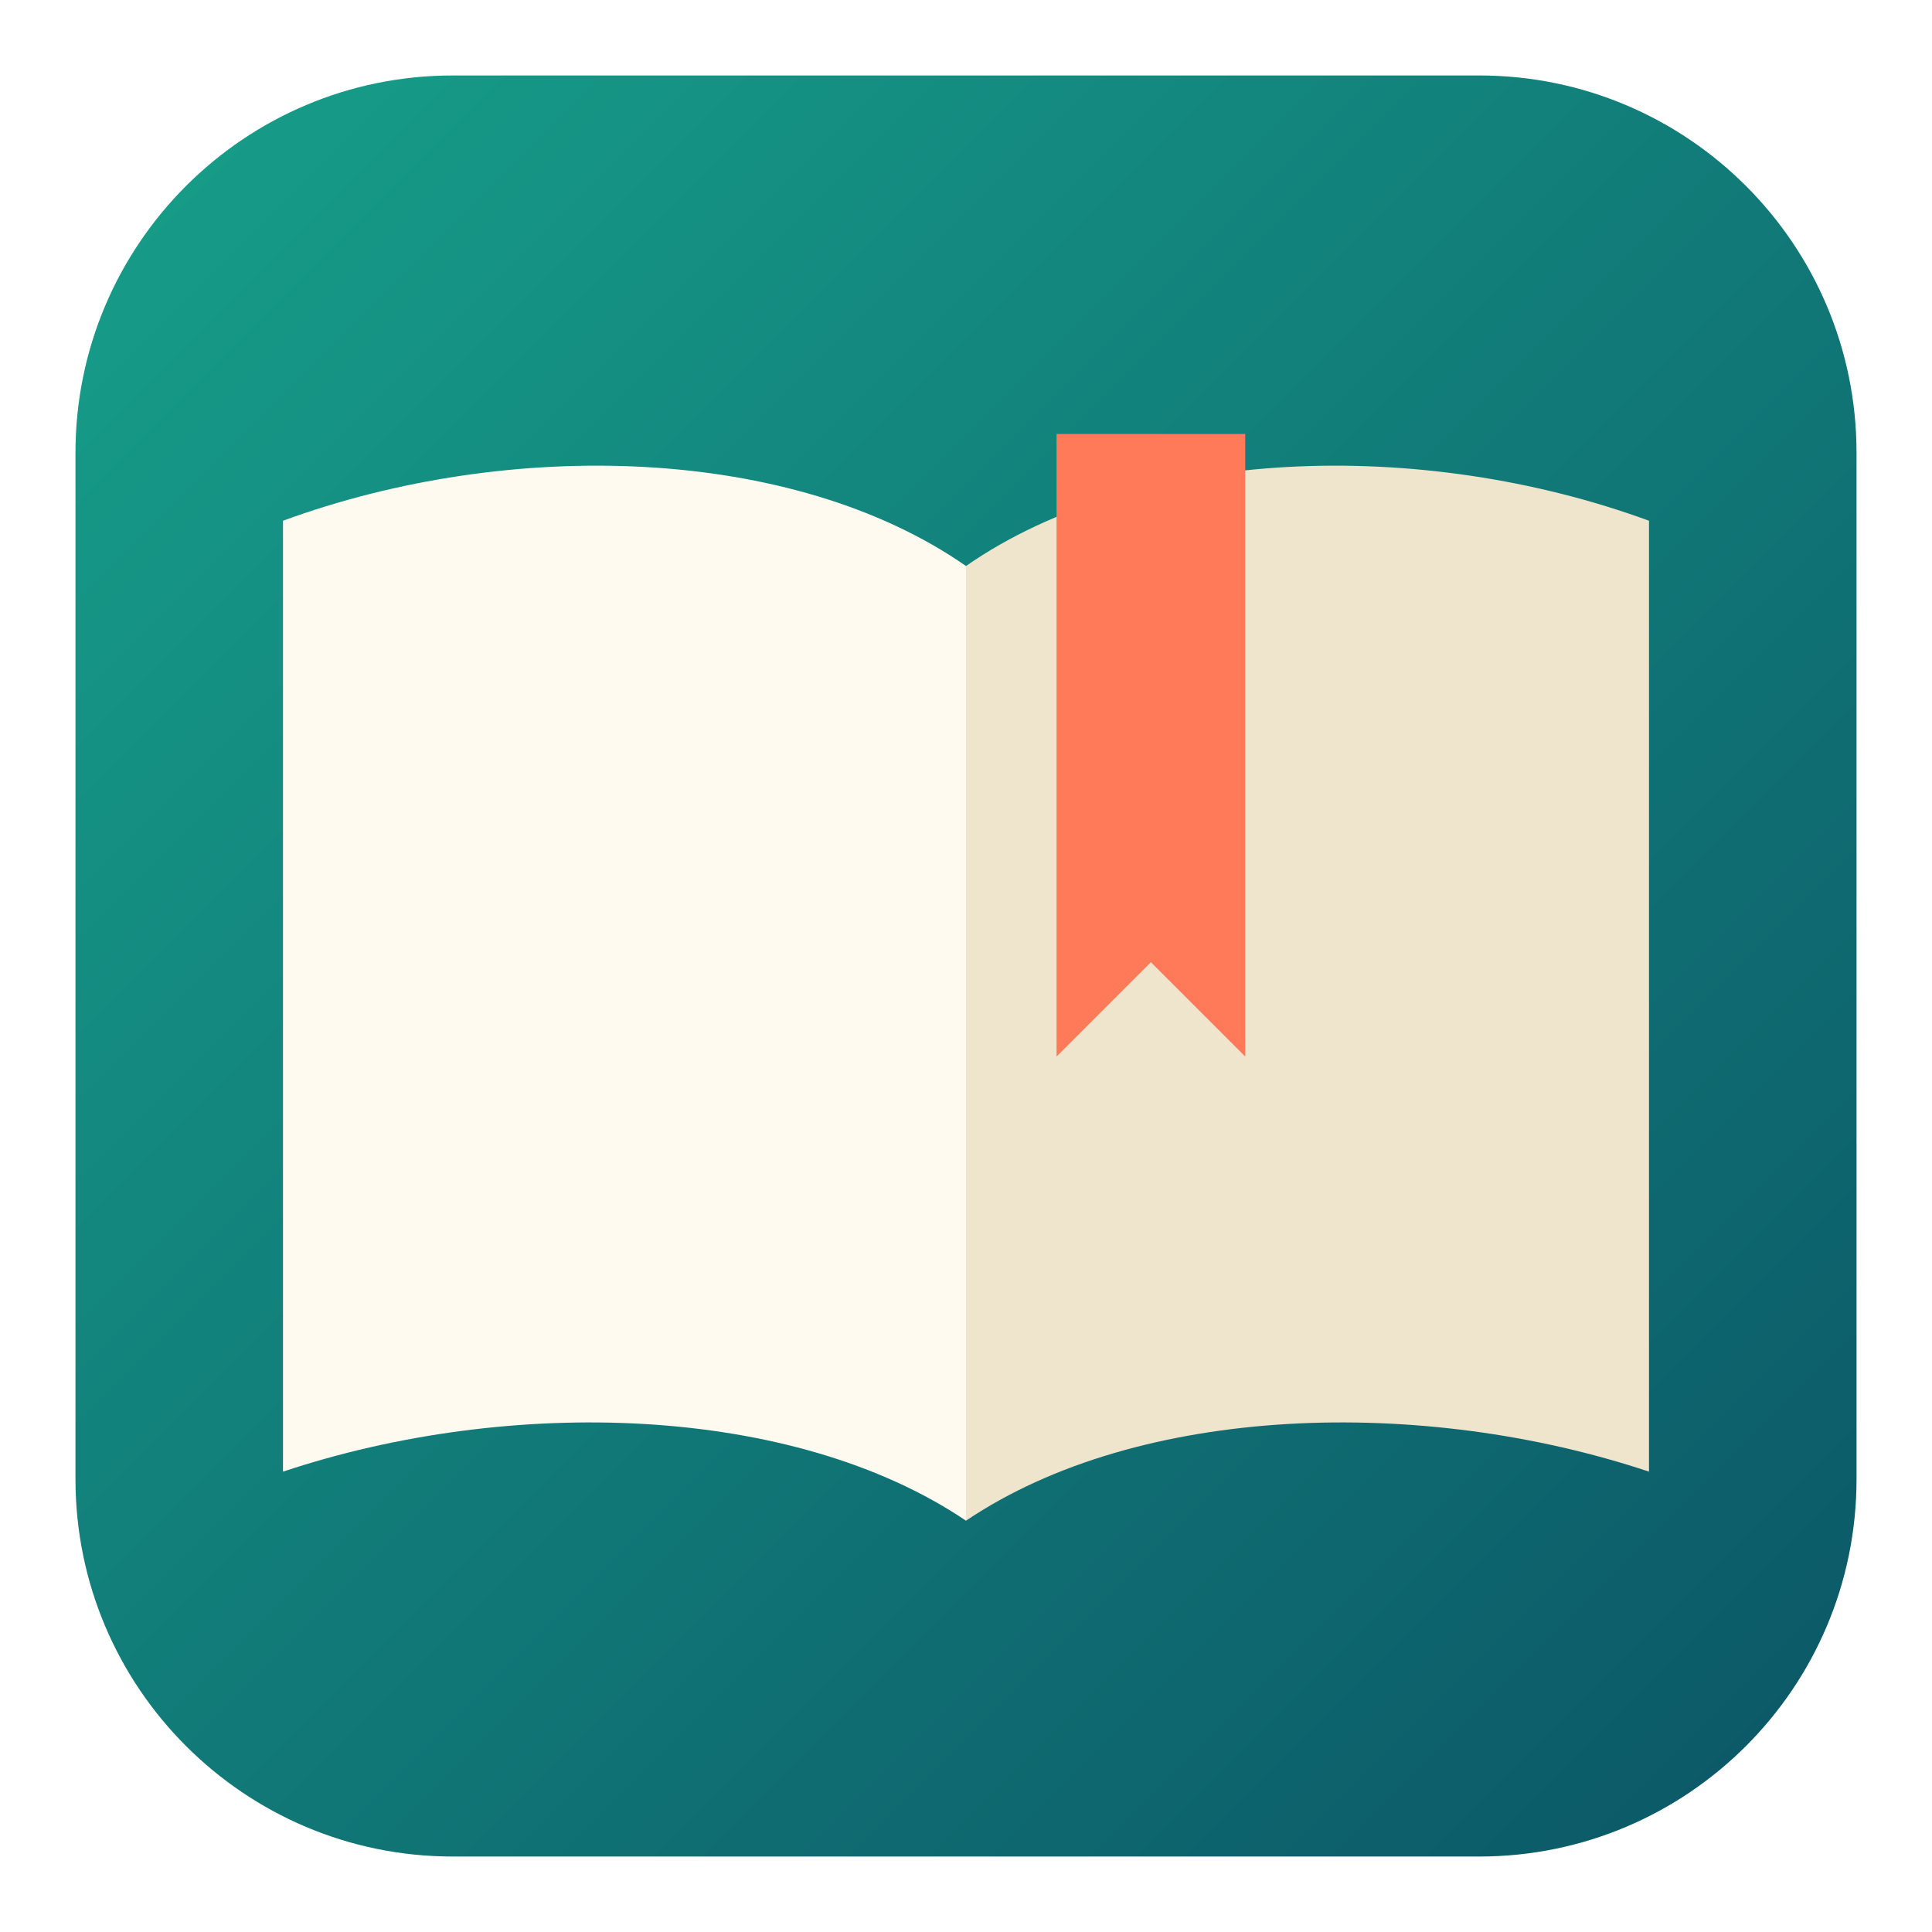
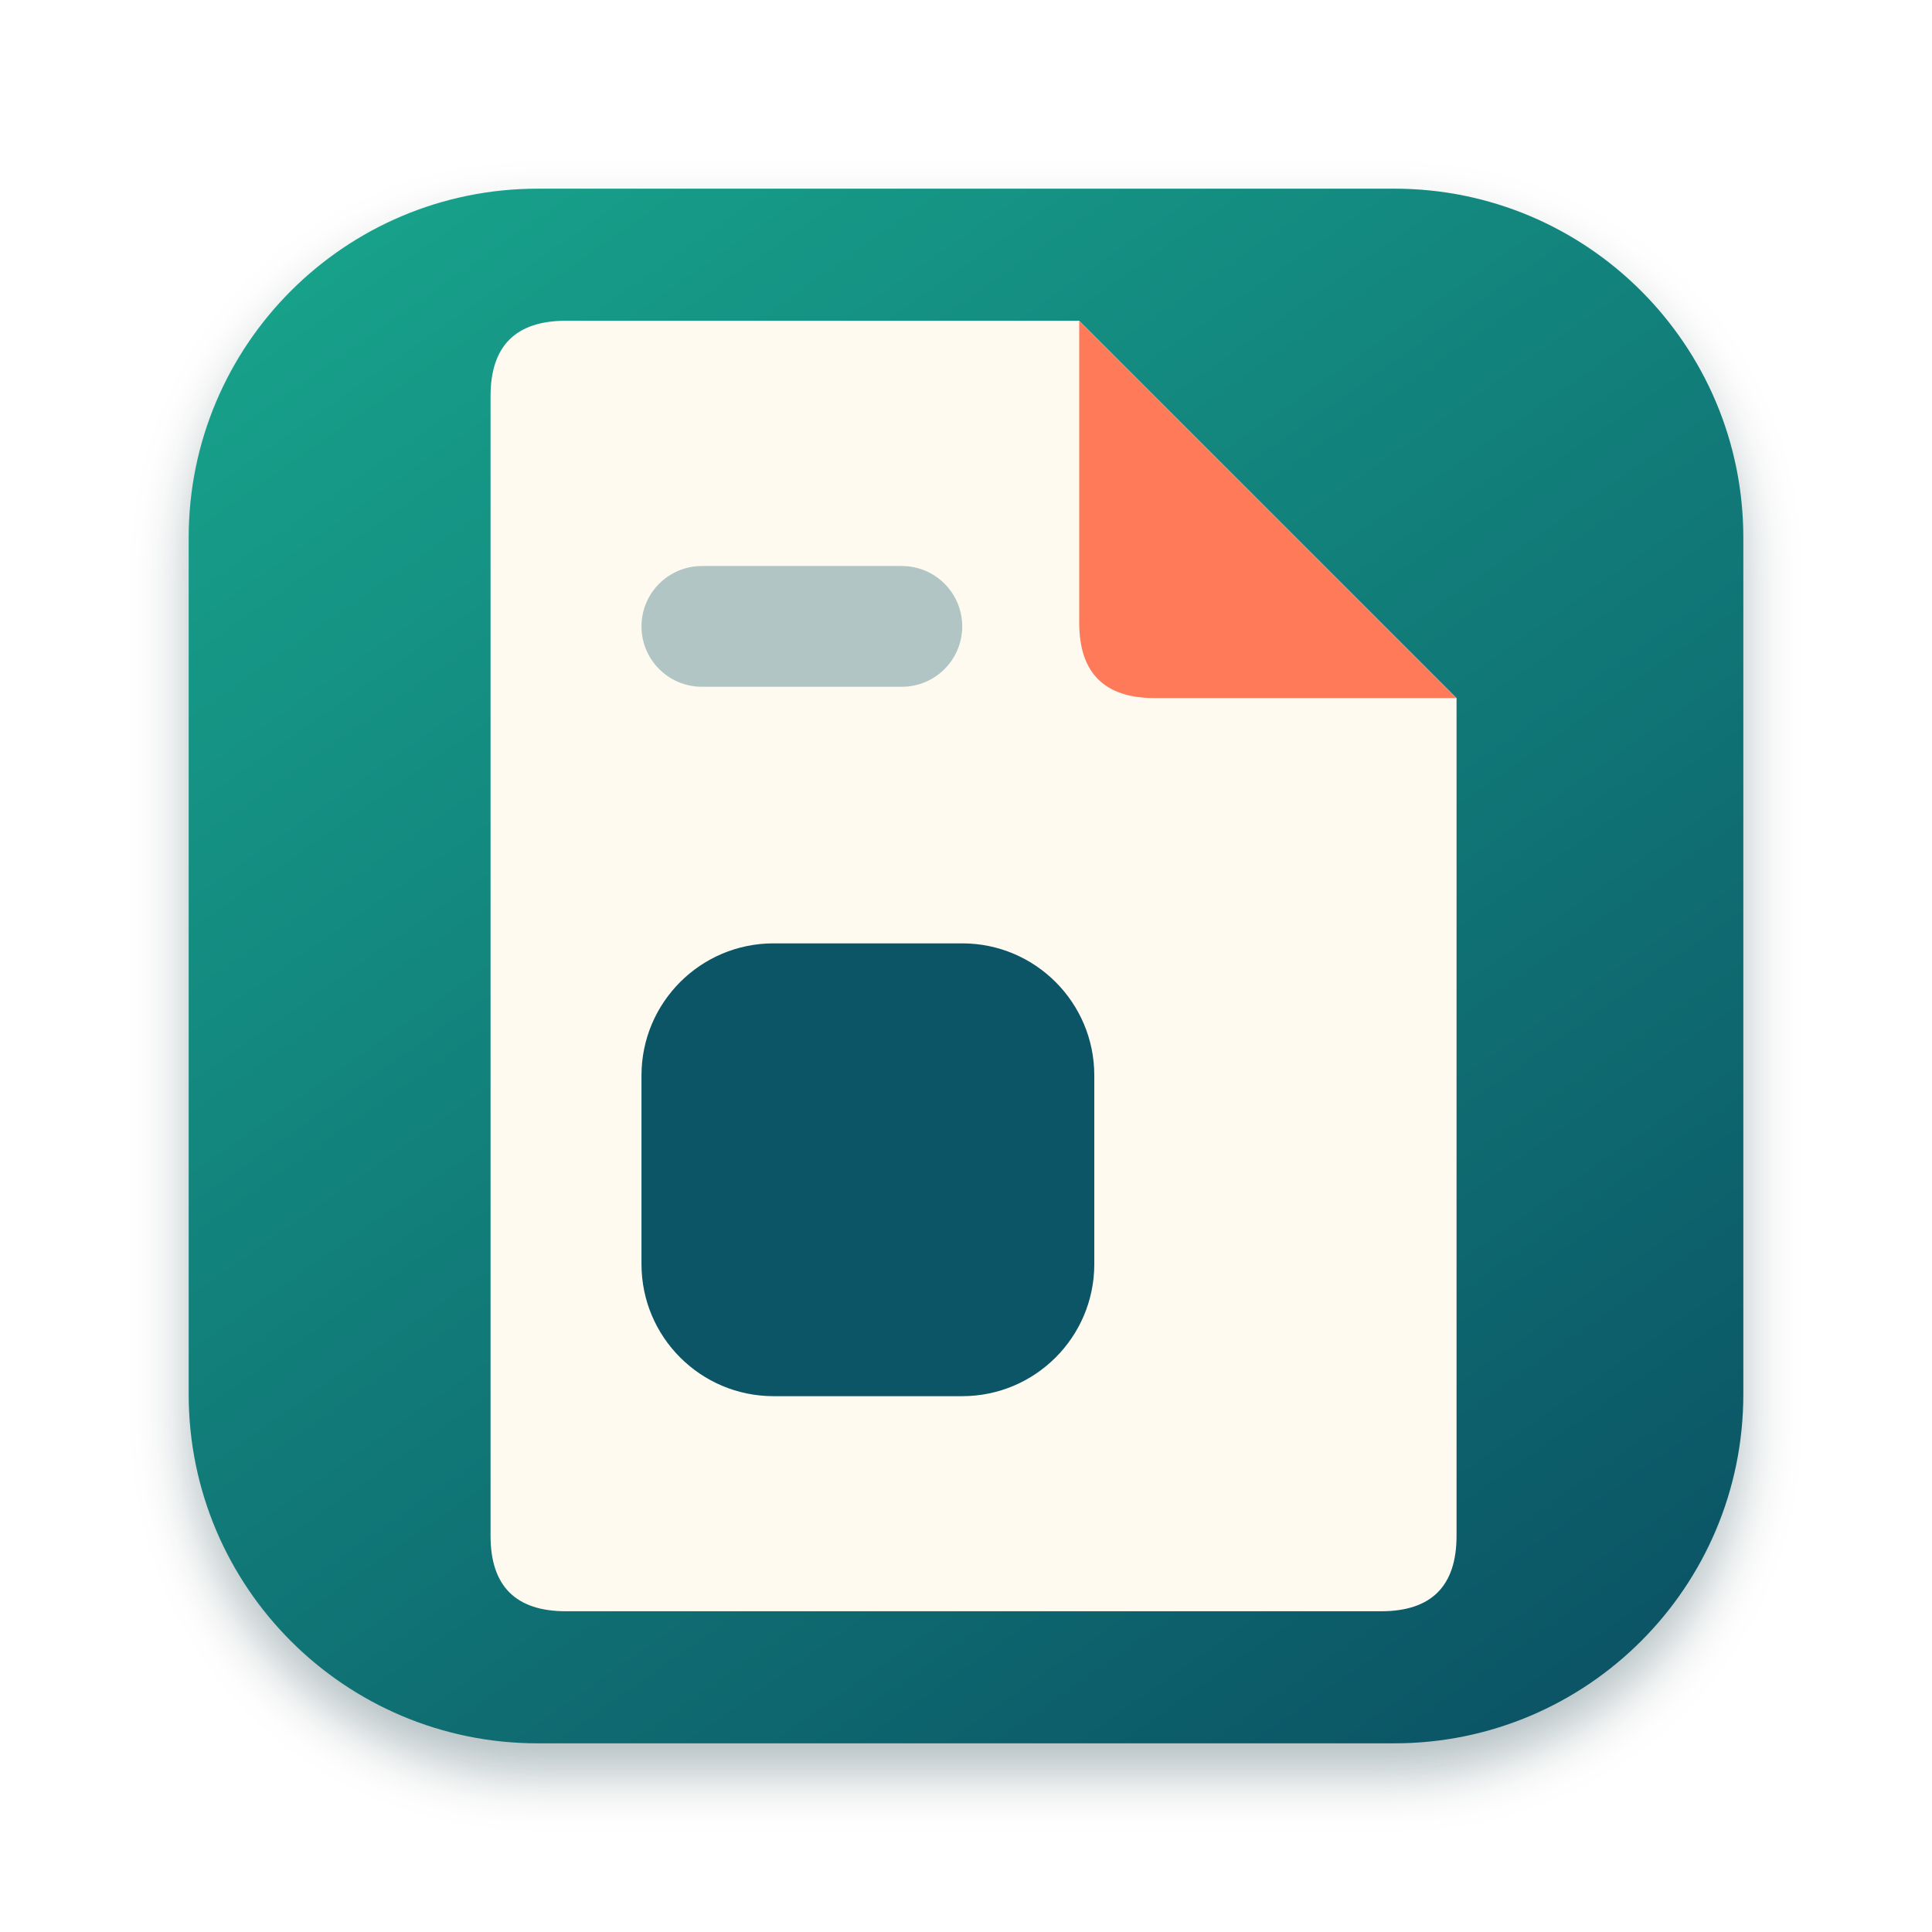
- <svg xmlns="http://www.w3.org/2000/svg" viewBox="0 0 1024 1024">
+ <svg xmlns="http://www.w3.org/2000/svg" viewBox="0 0 1024 1024" width="1024" height="1024">
  <defs>
-     <linearGradient id="bg" x1="0" y1="0" x2="1" y2="1">
+     <linearGradient id="bg" x1="0.15" y1="0" x2="0.85" y2="1">
      <stop offset="0" stop-color="#17a08a" />
      <stop offset="1" stop-color="#0b5566" />
    </linearGradient>
+     <filter id="shadow" x="-20%" y="-20%" width="140%" height="140%">
+       <feGaussianBlur stdDeviation="14" />
+     </filter>
  </defs>
-   <rect x="40" y="40" width="944" height="944" rx="200" fill="url(#bg)" />
-   <path d="M512 300 C420 236 270 232 150 276 V780 C270 740 420 744 512 806 Z" fill="#fffaf0" />
-   <path d="M512 300 C604 236 754 232 874 276 V780 C754 740 604 744 512 806 Z" fill="#efe4cc" />
-   <path d="M560 230 H660 V560 L610 510 L560 560 Z" fill="#ff7a59" />
+   <rect x="100" y="116" width="824" height="824" rx="185" fill="#022a33" opacity="0.30" filter="url(#shadow)" />
+   <rect x="100" y="100" width="824" height="824" rx="185" fill="url(#bg)" />
+   <path d="M300,170 H572 L772,370 V814 Q772,854 732,854 H300 Q260,854 260,814 V210 Q260,170 300,170 Z" fill="#fffaf0" />
+   <path d="M572,170 L772,370 H612 Q572,370 572,330 Z" fill="#ff7a59" />
+   <rect x="340" y="300" width="170" height="64" rx="32" fill="#0b5566" opacity="0.32" />
+   <rect x="340" y="500" width="240" height="240" rx="70" fill="#0b5566" />
</svg>
